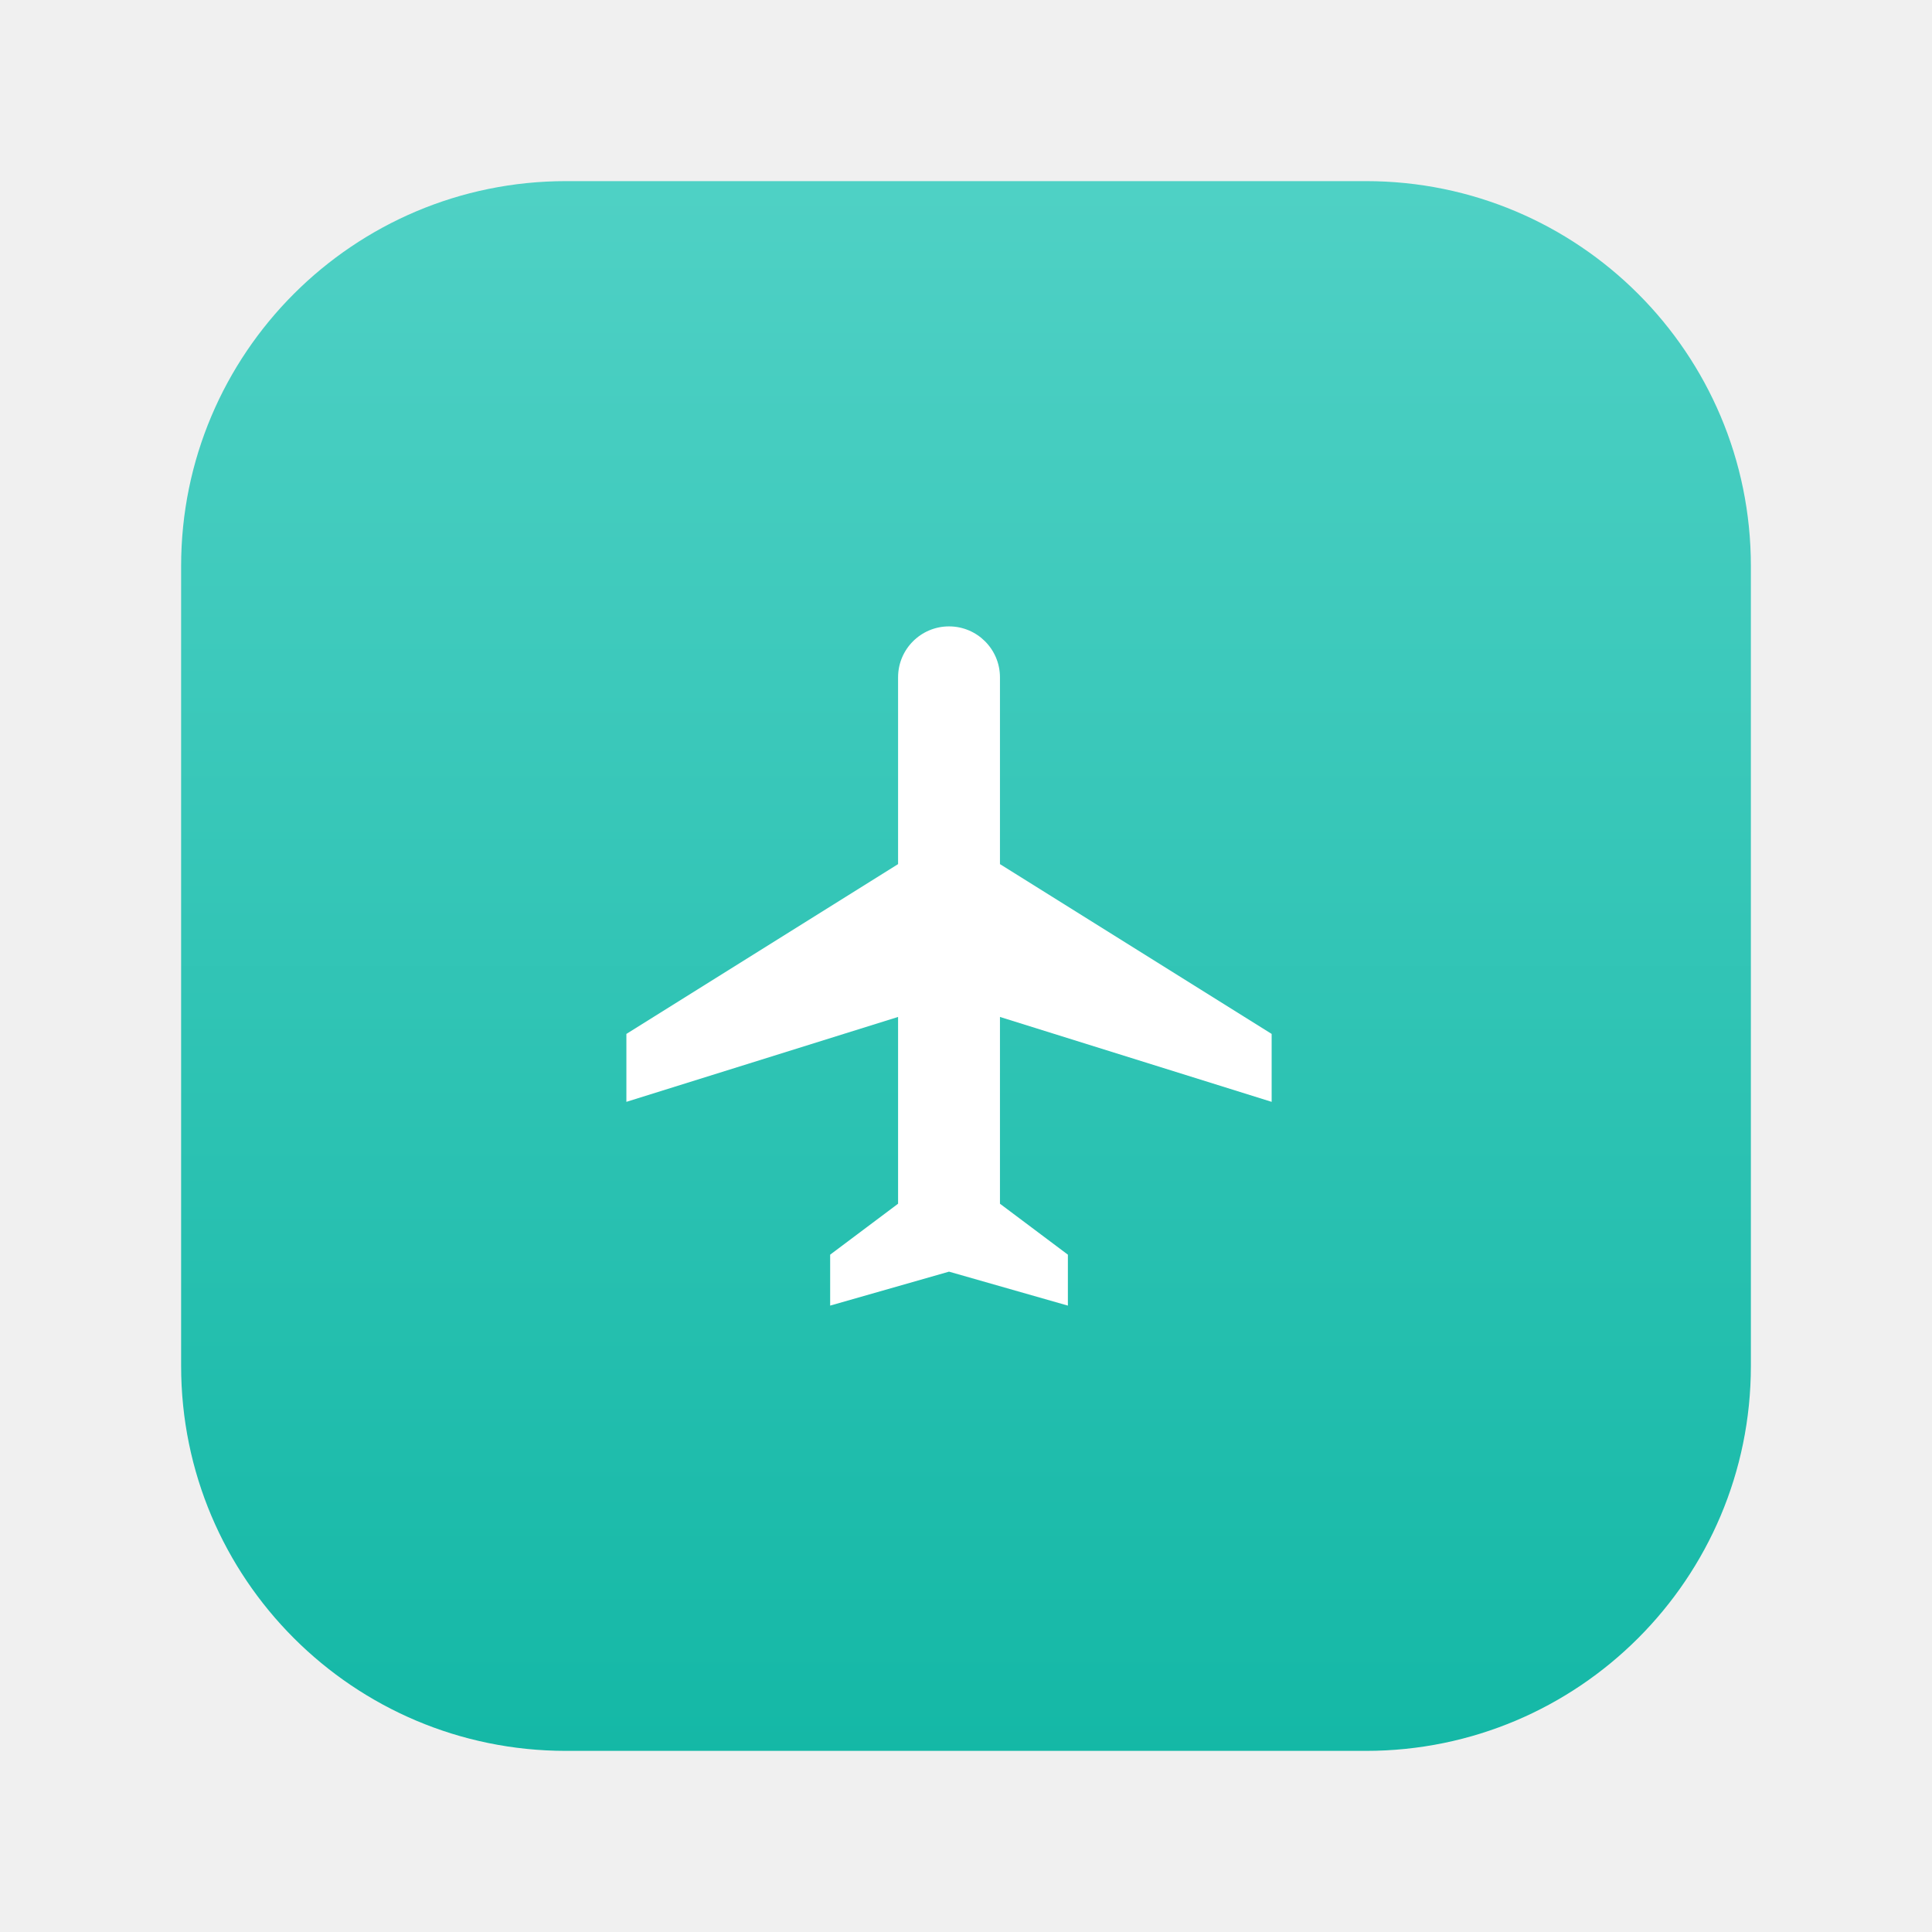
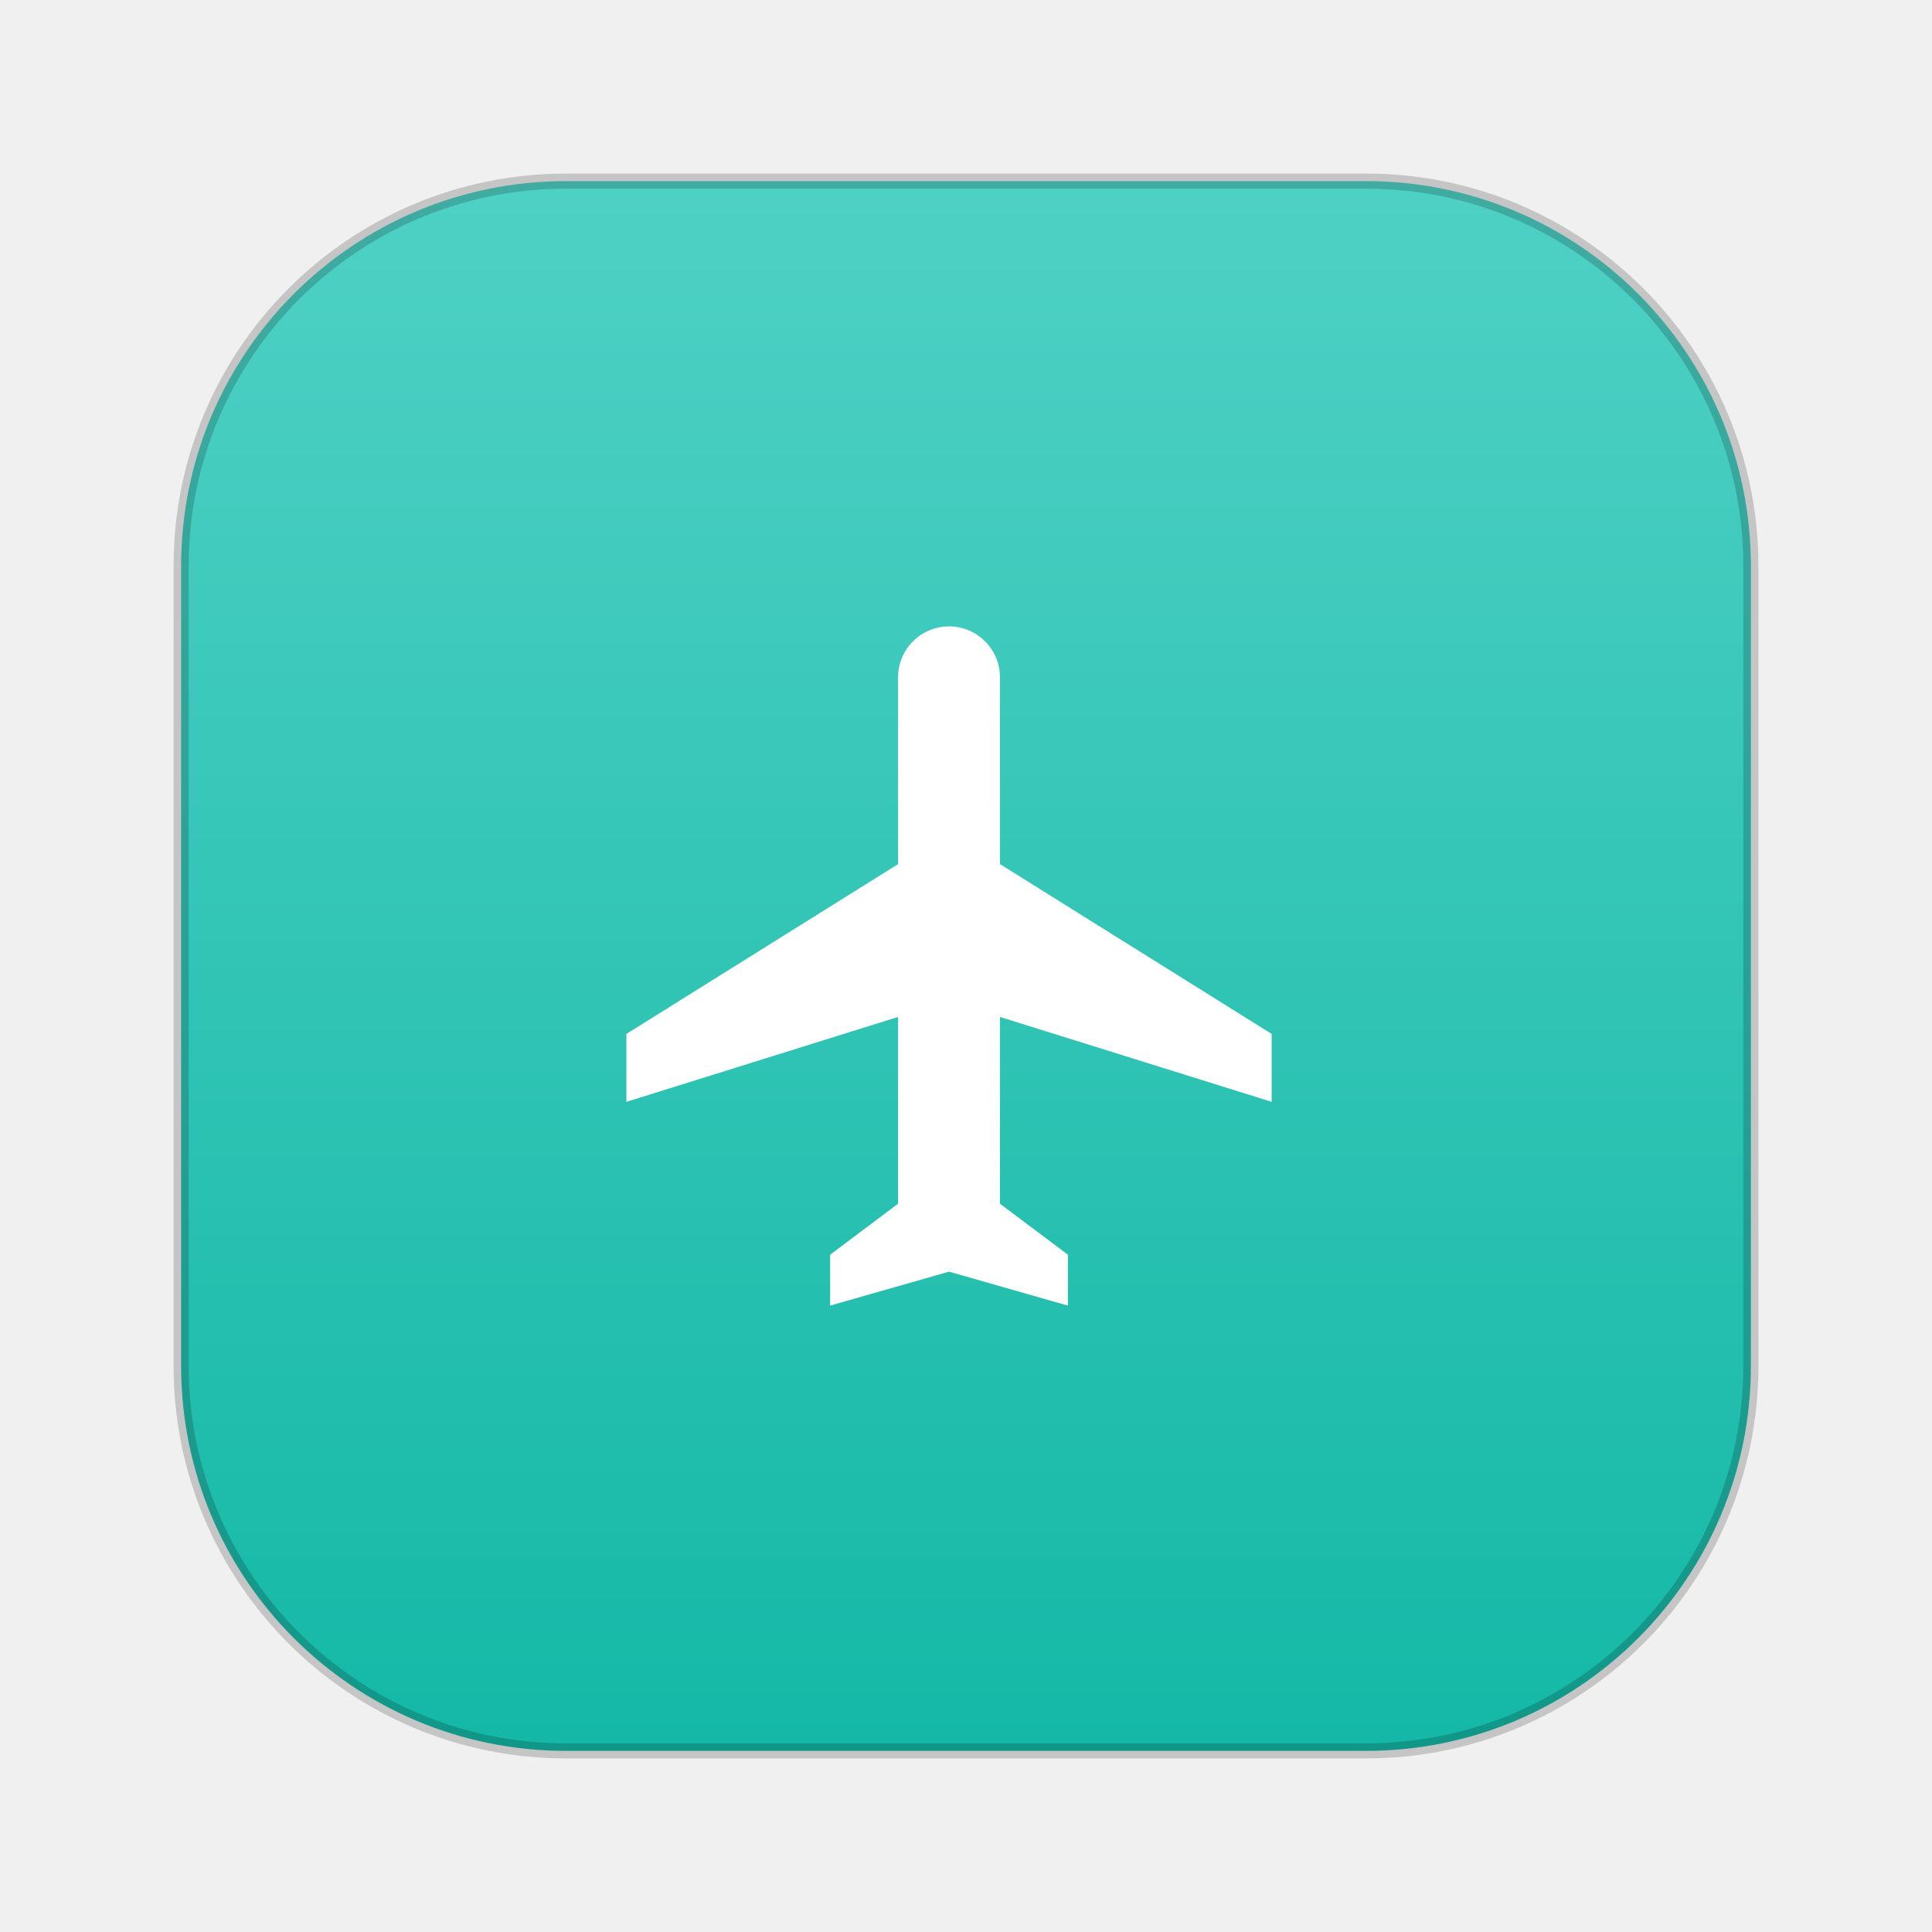
<svg xmlns="http://www.w3.org/2000/svg" width="512" height="512" viewBox="0 0 512 512">
  <defs>
    <linearGradient id="bg" x1="0" y1="0" x2="0" y2="1">
      <stop offset="0" stop-color="#4FD1C5" />
      <stop offset="1" stop-color="#14B8A6" />
    </linearGradient>
  </defs>
-   <rect x="48" y="48" width="416" height="416" rx="102" fill="url(#bg)" />
+   <rect x="48" y="48" width="416" height="416" rx="102" fill="url(#bg)" stroke="#000000" stroke-opacity="0.18" stroke-width="4" />
  <g transform="translate(148,148) scale(9)" fill="#ffffff">
    <path d="M21 16v-2l-8-5V3.5a1.5 1.5 0 0 0-3 0V9l-8 5v2l8-2.5V19l-2 1.5V22l3.5-1 3.5 1v-1.5L13 19v-5.5z" />
  </g>
</svg>
